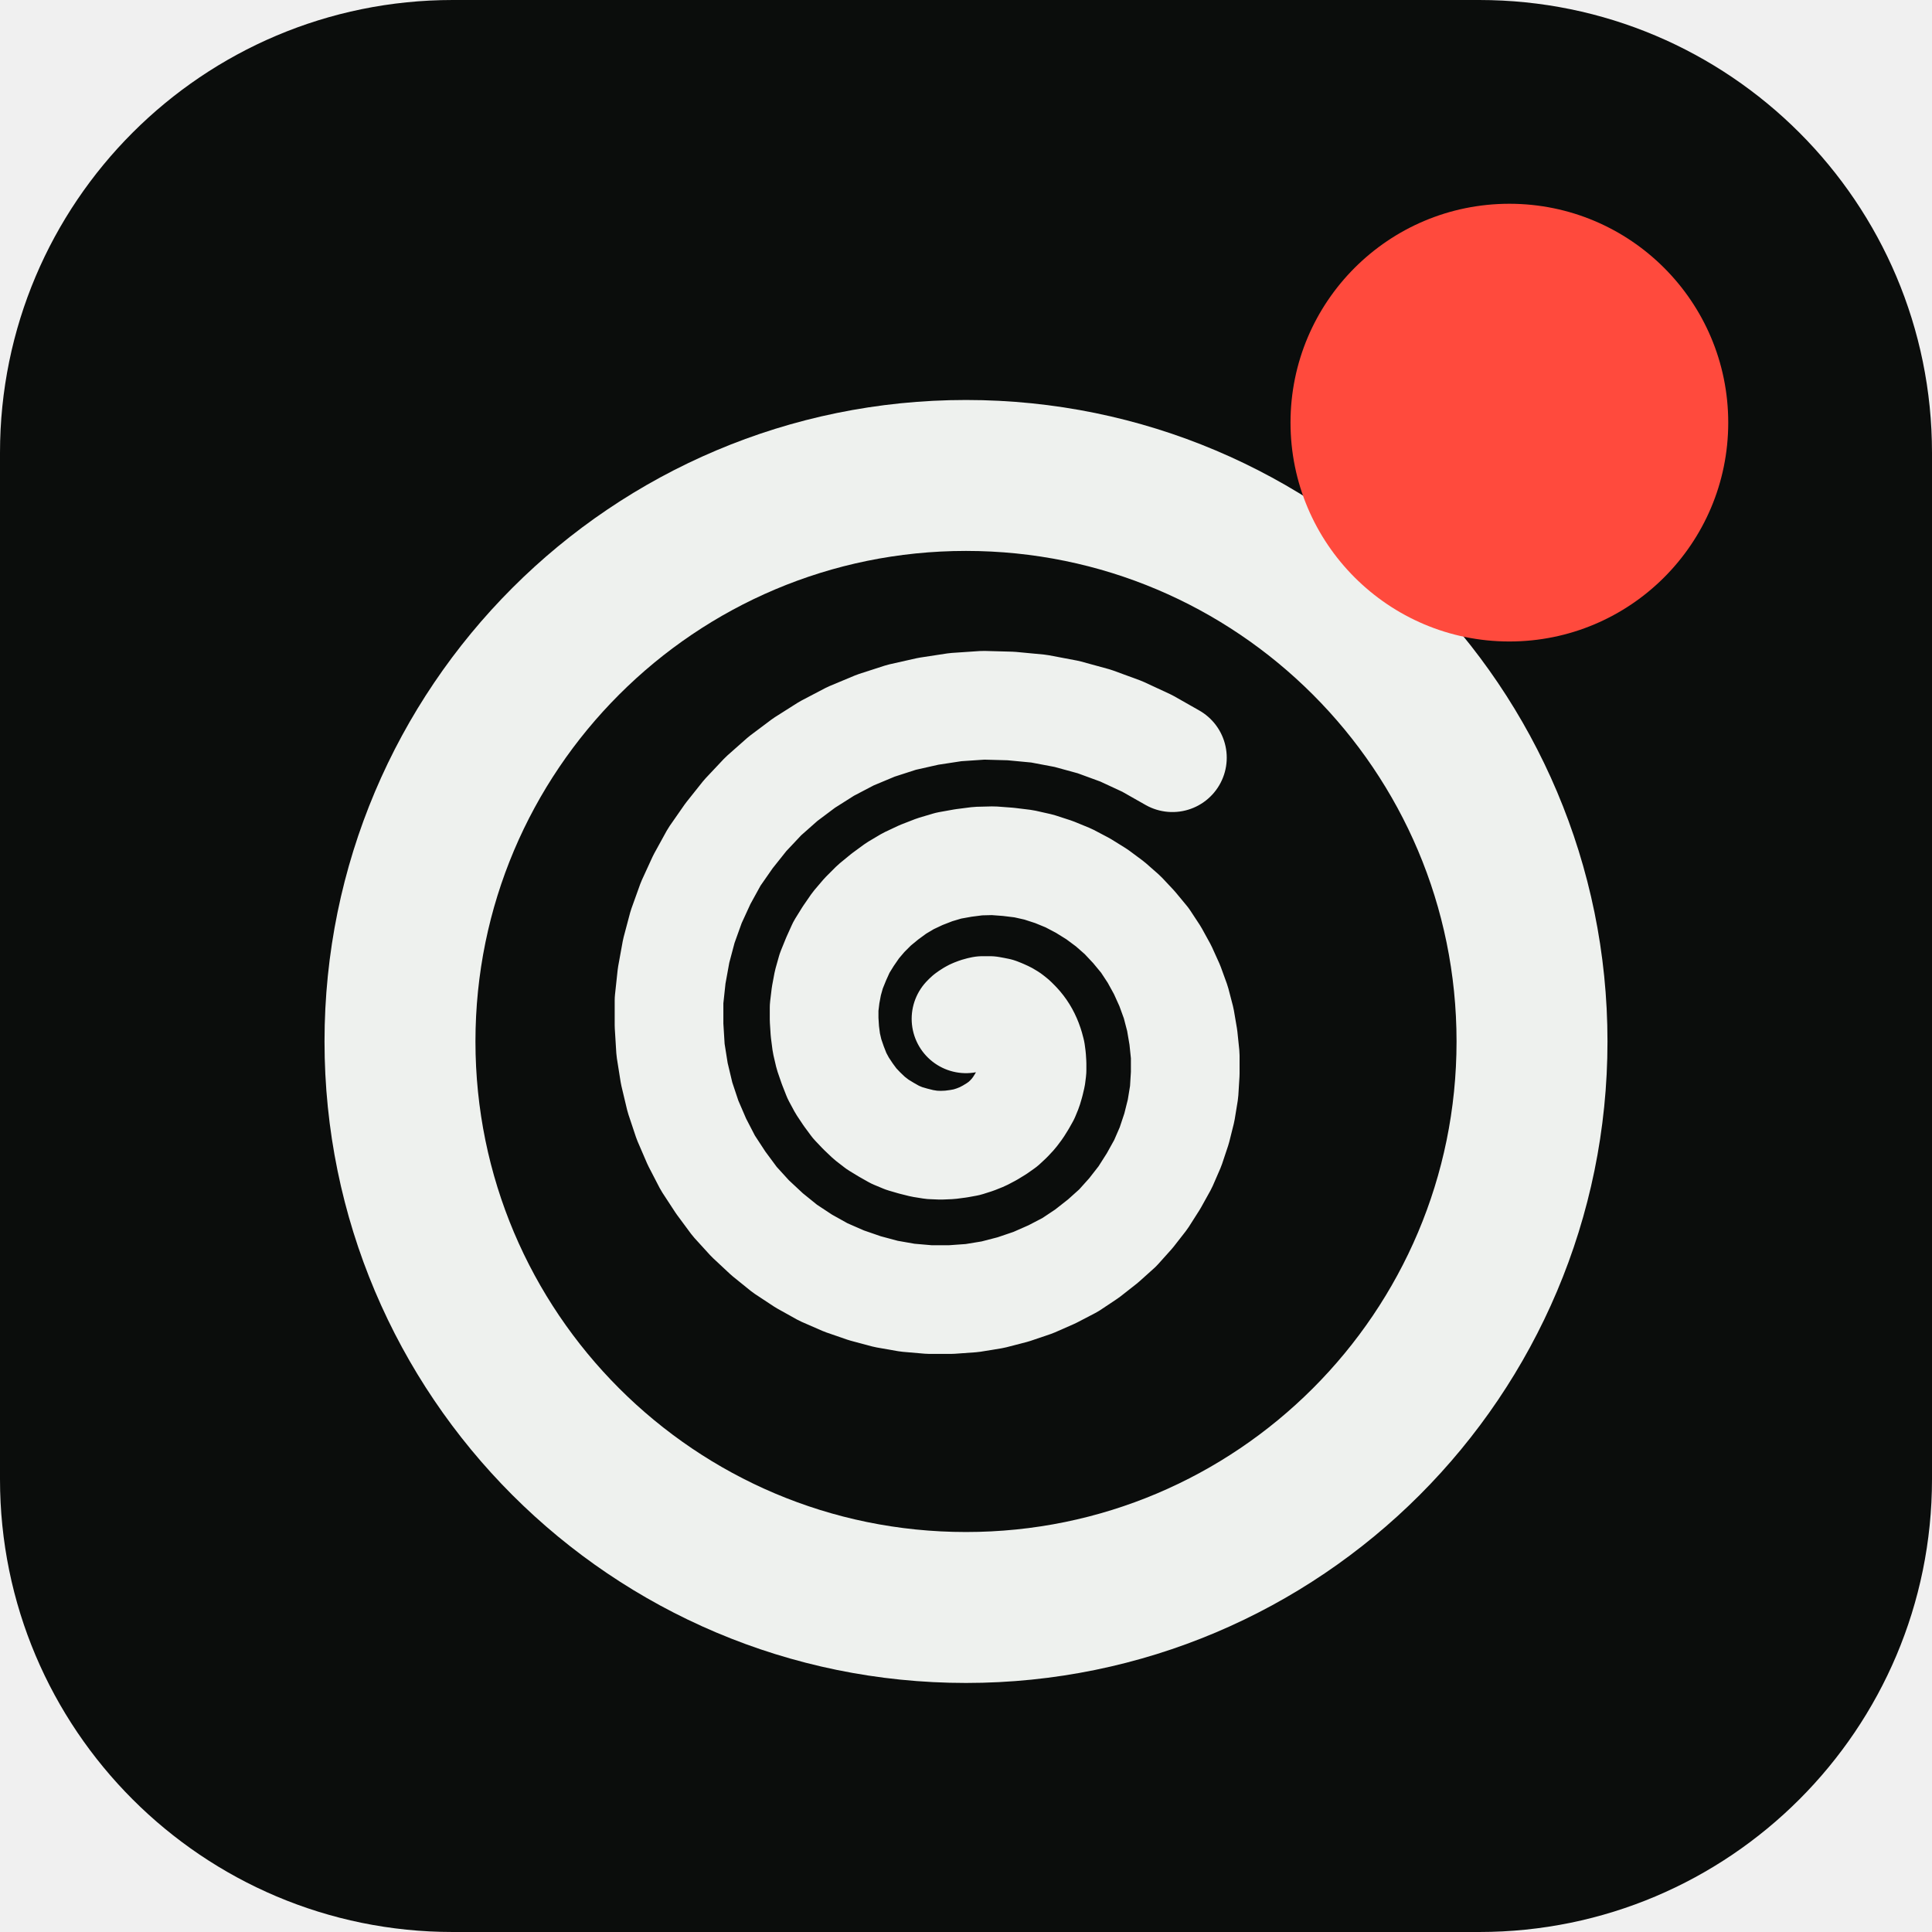
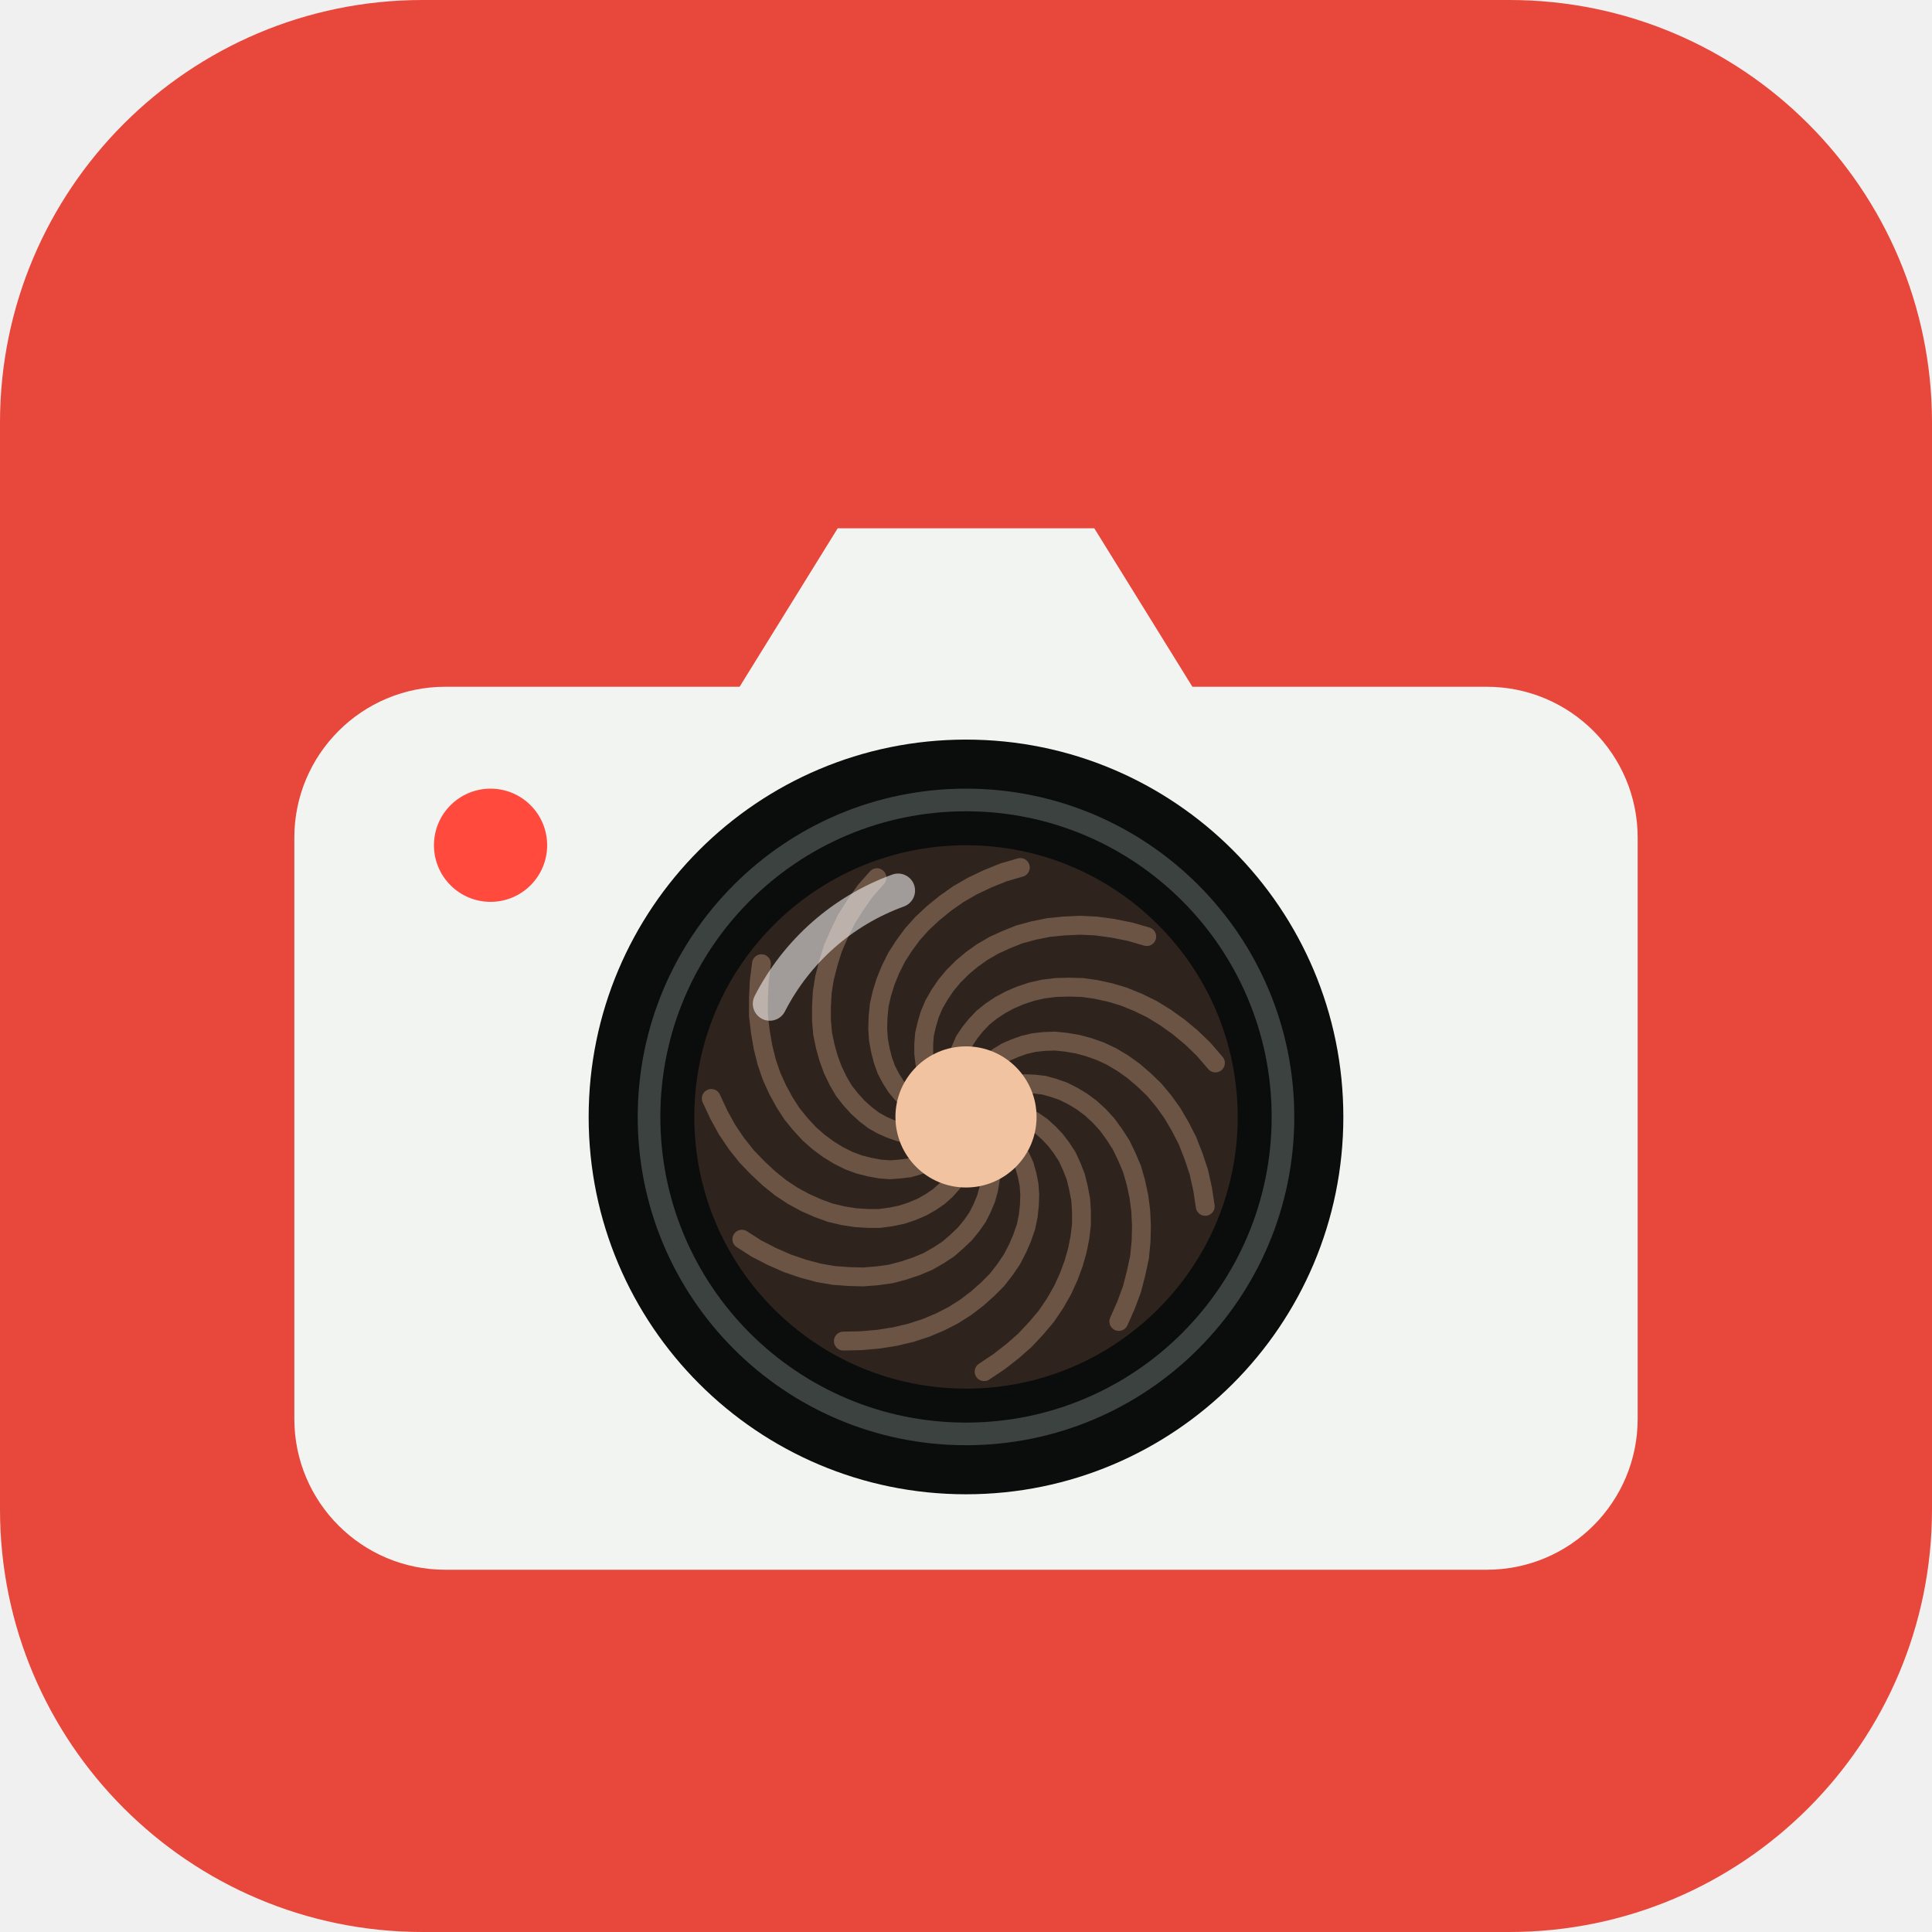
<svg xmlns="http://www.w3.org/2000/svg" viewBox="0 0 512 512">
-   <rect width="512" height="512" rx="120" fill="#0b0d0c" />
-   <circle cx="256" cy="276" r="150" fill="none" stroke="#eef1ee" stroke-width="40" />
-   <path d="M256.0 270.0 L256.5 269.5 L257.2 269.0 L257.9 268.6 L258.6 268.3 L259.5 268.0 L260.4 267.8 L261.4 267.8 L262.3 267.8 L263.4 268.0 L264.4 268.2 L265.4 268.6 L266.5 269.1 L267.5 269.7 L268.5 270.5 L269.4 271.4 L270.2 272.3 L271.0 273.4 L271.7 274.6 L272.3 275.9 L272.8 277.3 L273.2 278.8 L273.4 280.3 L273.5 281.9 L273.5 283.6 L273.3 285.2 L272.9 286.9 L272.4 288.6 L271.7 290.3 L270.8 291.9 L269.8 293.5 L268.6 295.1 L267.3 296.5 L265.8 297.9 L264.1 299.1 L262.3 300.2 L260.4 301.2 L258.4 302.0 L256.2 302.7 L254.0 303.1 L251.7 303.4 L249.3 303.5 L246.9 303.4 L244.4 303.0 L242.0 302.4 L239.6 301.7 L237.2 300.7 L234.9 299.4 L232.6 298.0 L230.4 296.3 L228.4 294.4 L226.5 292.4 L224.8 290.1 L223.2 287.7 L221.8 285.1 L220.7 282.3 L219.7 279.4 L219.0 276.4 L218.6 273.3 L218.4 270.2 L218.4 267.0 L218.8 263.7 L219.4 260.5 L220.3 257.3 L221.6 254.1 L223.0 251.0 L224.8 248.1 L226.8 245.2 L229.1 242.5 L231.7 239.9 L234.5 237.6 L237.5 235.4 L240.7 233.5 L244.1 231.9 L247.7 230.5 L251.4 229.4 L255.3 228.7 L259.2 228.2 L263.2 228.1 L267.2 228.4 L271.3 228.9 L275.3 229.8 L279.3 231.1 L283.2 232.7 L287.0 234.7 L290.7 237.0 L294.2 239.6 L297.5 242.5 L300.5 245.7 L303.4 249.2 L305.9 253.0 L308.1 257.0 L310.0 261.2 L311.6 265.6 L312.8 270.2 L313.6 274.9 L314.1 279.7 L314.1 284.5 L313.8 289.4 L313.0 294.3 L311.8 299.1 L310.2 303.9 L308.2 308.5 L305.7 313.0 L302.9 317.4 L299.7 321.5 L296.2 325.4 L292.3 328.9 L288.1 332.2 L283.6 335.2 L278.8 337.7 L273.8 339.9 L268.5 341.7 L263.1 343.1 L257.6 344.0 L252.0 344.4 L246.3 344.4 L240.5 343.9 L234.8 342.9 L229.2 341.4 L223.7 339.5 L218.2 337.1 L213.0 334.2 L208.0 330.9 L203.3 327.1 L198.8 322.9 L194.7 318.4 L191.0 313.4 L187.6 308.2 L184.7 302.6 L182.2 296.8 L180.2 290.8 L178.7 284.5 L177.7 278.2 L177.3 271.7 L177.3 265.1 L178.0 258.6 L179.2 252.0 L180.9 245.6 L183.2 239.2 L186.0 233.1 L189.3 227.1 L193.2 221.5 L197.5 216.1 L202.3 211.0 L207.5 206.4 L213.1 202.2 L219.1 198.4 L225.4 195.1 L232.1 192.3 L238.9 190.1 L246.0 188.5 L253.2 187.4 L260.6 186.9 L267.9 187.1 L275.3 187.8 L282.7 189.2 L290.0 191.2 L297.1 193.8 L304.0 197.0 L310.7 200.8" fill="none" stroke="#eef1ee" stroke-width="28.8" stroke-linecap="round" stroke-linejoin="round" />
-   <circle cx="400" cy="112" r="58" fill="#ff4a3d" />
+   <rect width="512" height="512" rx="112" fill="#e8473b" />
+   <path d="M118 182 H196 L222 140 H290 L316 182 H394 A40 40 0 0 1 434 222 V376 A40 40 0 0 1 394 416 H118 A40 40 0 0 1 78 376 V222 A40 40 0 0 1 118 182 Z" fill="#f2f4f2" />
+   <circle cx="256" cy="296" r="100" fill="#0b0d0c" />
+   <circle cx="256" cy="296" r="84" fill="none" stroke="#3b423f" stroke-width="6" />
+   <circle cx="256" cy="296" r="72" fill="#2e231d" />
+   <path d="M271.8 296.0 L274.0 297.1 L276.0 298.5 L277.9 300.2 L279.7 302.1 L281.3 304.2 L282.8 306.5 L284.0 309.1 L285.1 311.9 L285.8 314.8 L286.4 317.9 L286.6 321.1 L286.6 324.5 L286.2 327.9 L285.5 331.4 L284.5 334.9 L283.2 338.4 L281.6 341.9 L279.6 345.4 L277.3 348.8 L274.6 352.0 L271.6 355.2 L268.3 358.1 L264.7 360.9 L260.8 363.5" fill="none" stroke="#6b5444" stroke-width="5.0" stroke-linecap="round" />
+   <path d="M269.3 304.6 L270.5 306.7 L271.5 308.9 L272.2 311.4 L272.7 313.9 L272.9 316.6 L272.8 319.4 L272.5 322.2 L271.9 325.1 L270.9 328.0 L269.7 330.8 L268.2 333.7 L266.3 336.5 L264.2 339.2 L261.7 341.7 L259.0 344.1 L256.0 346.4 L252.7 348.5 L249.2 350.3 L245.4 351.9 L241.4 353.2 L237.2 354.2 L232.8 354.9 L228.2 355.3 L223.5 355.4" fill="none" stroke="#6b5444" stroke-width="5.0" stroke-linecap="round" />
+   <path d="M262.6 310.4 L262.4 312.8 L262.0 315.2 L261.3 317.7 L260.3 320.1 L259.1 322.5 L257.5 324.8 L255.7 327.0 L253.6 329.0 L251.3 331.0 L248.7 332.7 L245.9 334.3 L242.8 335.6 L239.5 336.7 L236.1 337.6 L232.5 338.1 L228.7 338.4 L224.9 338.3 L220.9 338.0 L216.9 337.3 L212.8 336.2 L208.7 334.8 L204.6 333.0 L200.5 330.9 L196.6 328.4" fill="none" stroke="#6b5444" stroke-width="5.0" stroke-linecap="round" />
+   <path d="M253.7 311.7 L252.3 313.6 L250.7 315.4 L248.8 317.1 L246.6 318.6 L244.3 319.9 L241.7 321.0 L239.0 321.9 L236.1 322.5 L233.1 322.9 L230.0 322.9 L226.8 322.7 L223.5 322.2 L220.1 321.4 L216.8 320.2 L213.4 318.7 L210.1 316.9 L206.9 314.8 L203.8 312.3 L200.8 309.5 L197.9 306.5 L195.2 303.1 L192.7 299.4 L190.5 295.4 L188.5 291.1" fill="none" stroke="#6b5444" stroke-width="5.0" stroke-linecap="round" />
+   <path d="M245.6 308.0 L243.4 308.8 L241.0 309.5 L238.5 309.8 L235.9 310.0 L233.2 309.8 L230.5 309.3 L227.7 308.6 L225.0 307.6 L222.2 306.2 L219.6 304.6 L217.0 302.7 L214.5 300.5 L212.1 297.9 L209.9 295.2 L207.9 292.1 L206.1 288.8 L204.5 285.3 L203.2 281.5 L202.2 277.5 L201.5 273.4 L201.0 269.1 L201.0 264.6 L201.2 260.1 L201.8 255.4" fill="none" stroke="#6b5444" stroke-width="5.0" stroke-linecap="round" />
+   <path d="M240.8 300.5 L238.4 300.0 L236.1 299.2 L233.8 298.2 L231.5 296.9 L229.4 295.3 L227.3 293.4 L225.4 291.3 L223.6 289.0 L222.1 286.4 L220.7 283.5 L219.6 280.5 L218.7 277.3 L218.0 273.9 L217.7 270.4 L217.7 266.7 L217.9 263.0 L218.5 259.2 L219.5 255.3 L220.7 251.4 L222.4 247.5 L224.3 243.6 L226.7 239.8 L229.3 236.1 L232.4 232.6" fill="none" stroke="#6b5444" stroke-width="5.0" stroke-linecap="round" />
+   <path d="M240.8 291.5 L239.1 289.9 L237.5 288.0 L236.1 285.8 L234.9 283.5 L234.0 281.0 L233.3 278.3 L232.8 275.5 L232.6 272.6 L232.7 269.5 L233.0 266.4 L233.7 263.3 L234.7 260.1 L236.0 256.9 L237.6 253.7 L239.6 250.6 L241.8 247.6 L244.4 244.7 L247.3 242.0 L250.5 239.4 L253.9 237.0 L257.7 234.8 L261.7 232.9 L265.9 231.2 L270.4 229.9" fill="none" stroke="#6b5444" stroke-width="5.0" stroke-linecap="round" />
+   <path d="M245.6 284.0 L245.1 281.7 L244.8 279.2 L244.8 276.7 L245.0 274.1 L245.6 271.5 L246.4 268.8 L247.5 266.2 L249.0 263.6 L250.7 261.1 L252.7 258.7 L255.0 256.4 L257.5 254.3 L260.3 252.3 L263.4 250.5 L266.7 249.0 L270.2 247.6 L273.9 246.6 L277.9 245.8 L281.9 245.4 L286.2 245.2 L290.5 245.4 L294.9 246.0 L299.4 246.9 L303.9 248.2" fill="none" stroke="#6b5444" stroke-width="5.0" stroke-linecap="round" />
+   <path d="M253.7 280.3 L254.6 278.1 L255.6 275.8 L257.0 273.7 L258.6 271.7 L260.5 269.7 L262.6 268.0 L265.0 266.4 L267.6 265.0 L270.4 263.8 L273.4 262.8 L276.5 262.1 L279.8 261.7 L283.3 261.6 L286.8 261.7 L290.4 262.2 L294.1 263.0 L297.8 264.1 L301.5 265.6 L305.2 267.4 L308.8 269.6 L312.3 272.1 L315.8 275.0 L319.0 278.1 L322.1 281.7" fill="none" stroke="#6b5444" stroke-width="5.0" stroke-linecap="round" />
+   <path d="M262.6 281.6 L264.5 280.1 L266.6 278.8 L268.9 277.8 L271.4 276.9 L274.0 276.3 L276.7 276.0 L279.6 275.9 L282.5 276.2 L285.5 276.7 L288.5 277.5 L291.6 278.6 L294.6 280.0 L297.6 281.8 L300.4 283.8 L303.2 286.2 L305.9 288.8 L308.4 291.8 L310.7 295.0 L312.8 298.6 L314.7 302.3 L316.3 306.4 L317.7 310.6 L318.7 315.1 L319.4 319.7" fill="none" stroke="#6b5444" stroke-width="5.0" stroke-linecap="round" />
+   <path d="M269.3 287.4 L271.7 287.2 L274.2 287.3 L276.7 287.6 L279.2 288.3 L281.8 289.2 L284.2 290.4 L286.7 291.9 L289.0 293.6 L291.3 295.7 L293.4 298.0 L295.3 300.6 L297.1 303.4 L298.6 306.5 L300.0 309.8 L301.0 313.3 L301.8 317.0 L302.3 320.8 L302.5 324.8 L302.4 328.9 L302.0 333.1 L301.1 337.3 L300.0 341.6 L298.4 345.9 L296.5 350.2" fill="none" stroke="#6b5444" stroke-width="5.0" stroke-linecap="round" />
+   <circle cx="256" cy="296" r="18.7" fill="#f1c3a0" />
+   <path d="M204 266 A62 62 0 0 1 238 236" fill="none" stroke="#ffffff" stroke-opacity=".55" stroke-width="9" stroke-linecap="round" />
+   <circle cx="130" cy="224" r="15" fill="#ff4a3d" />
</svg>
